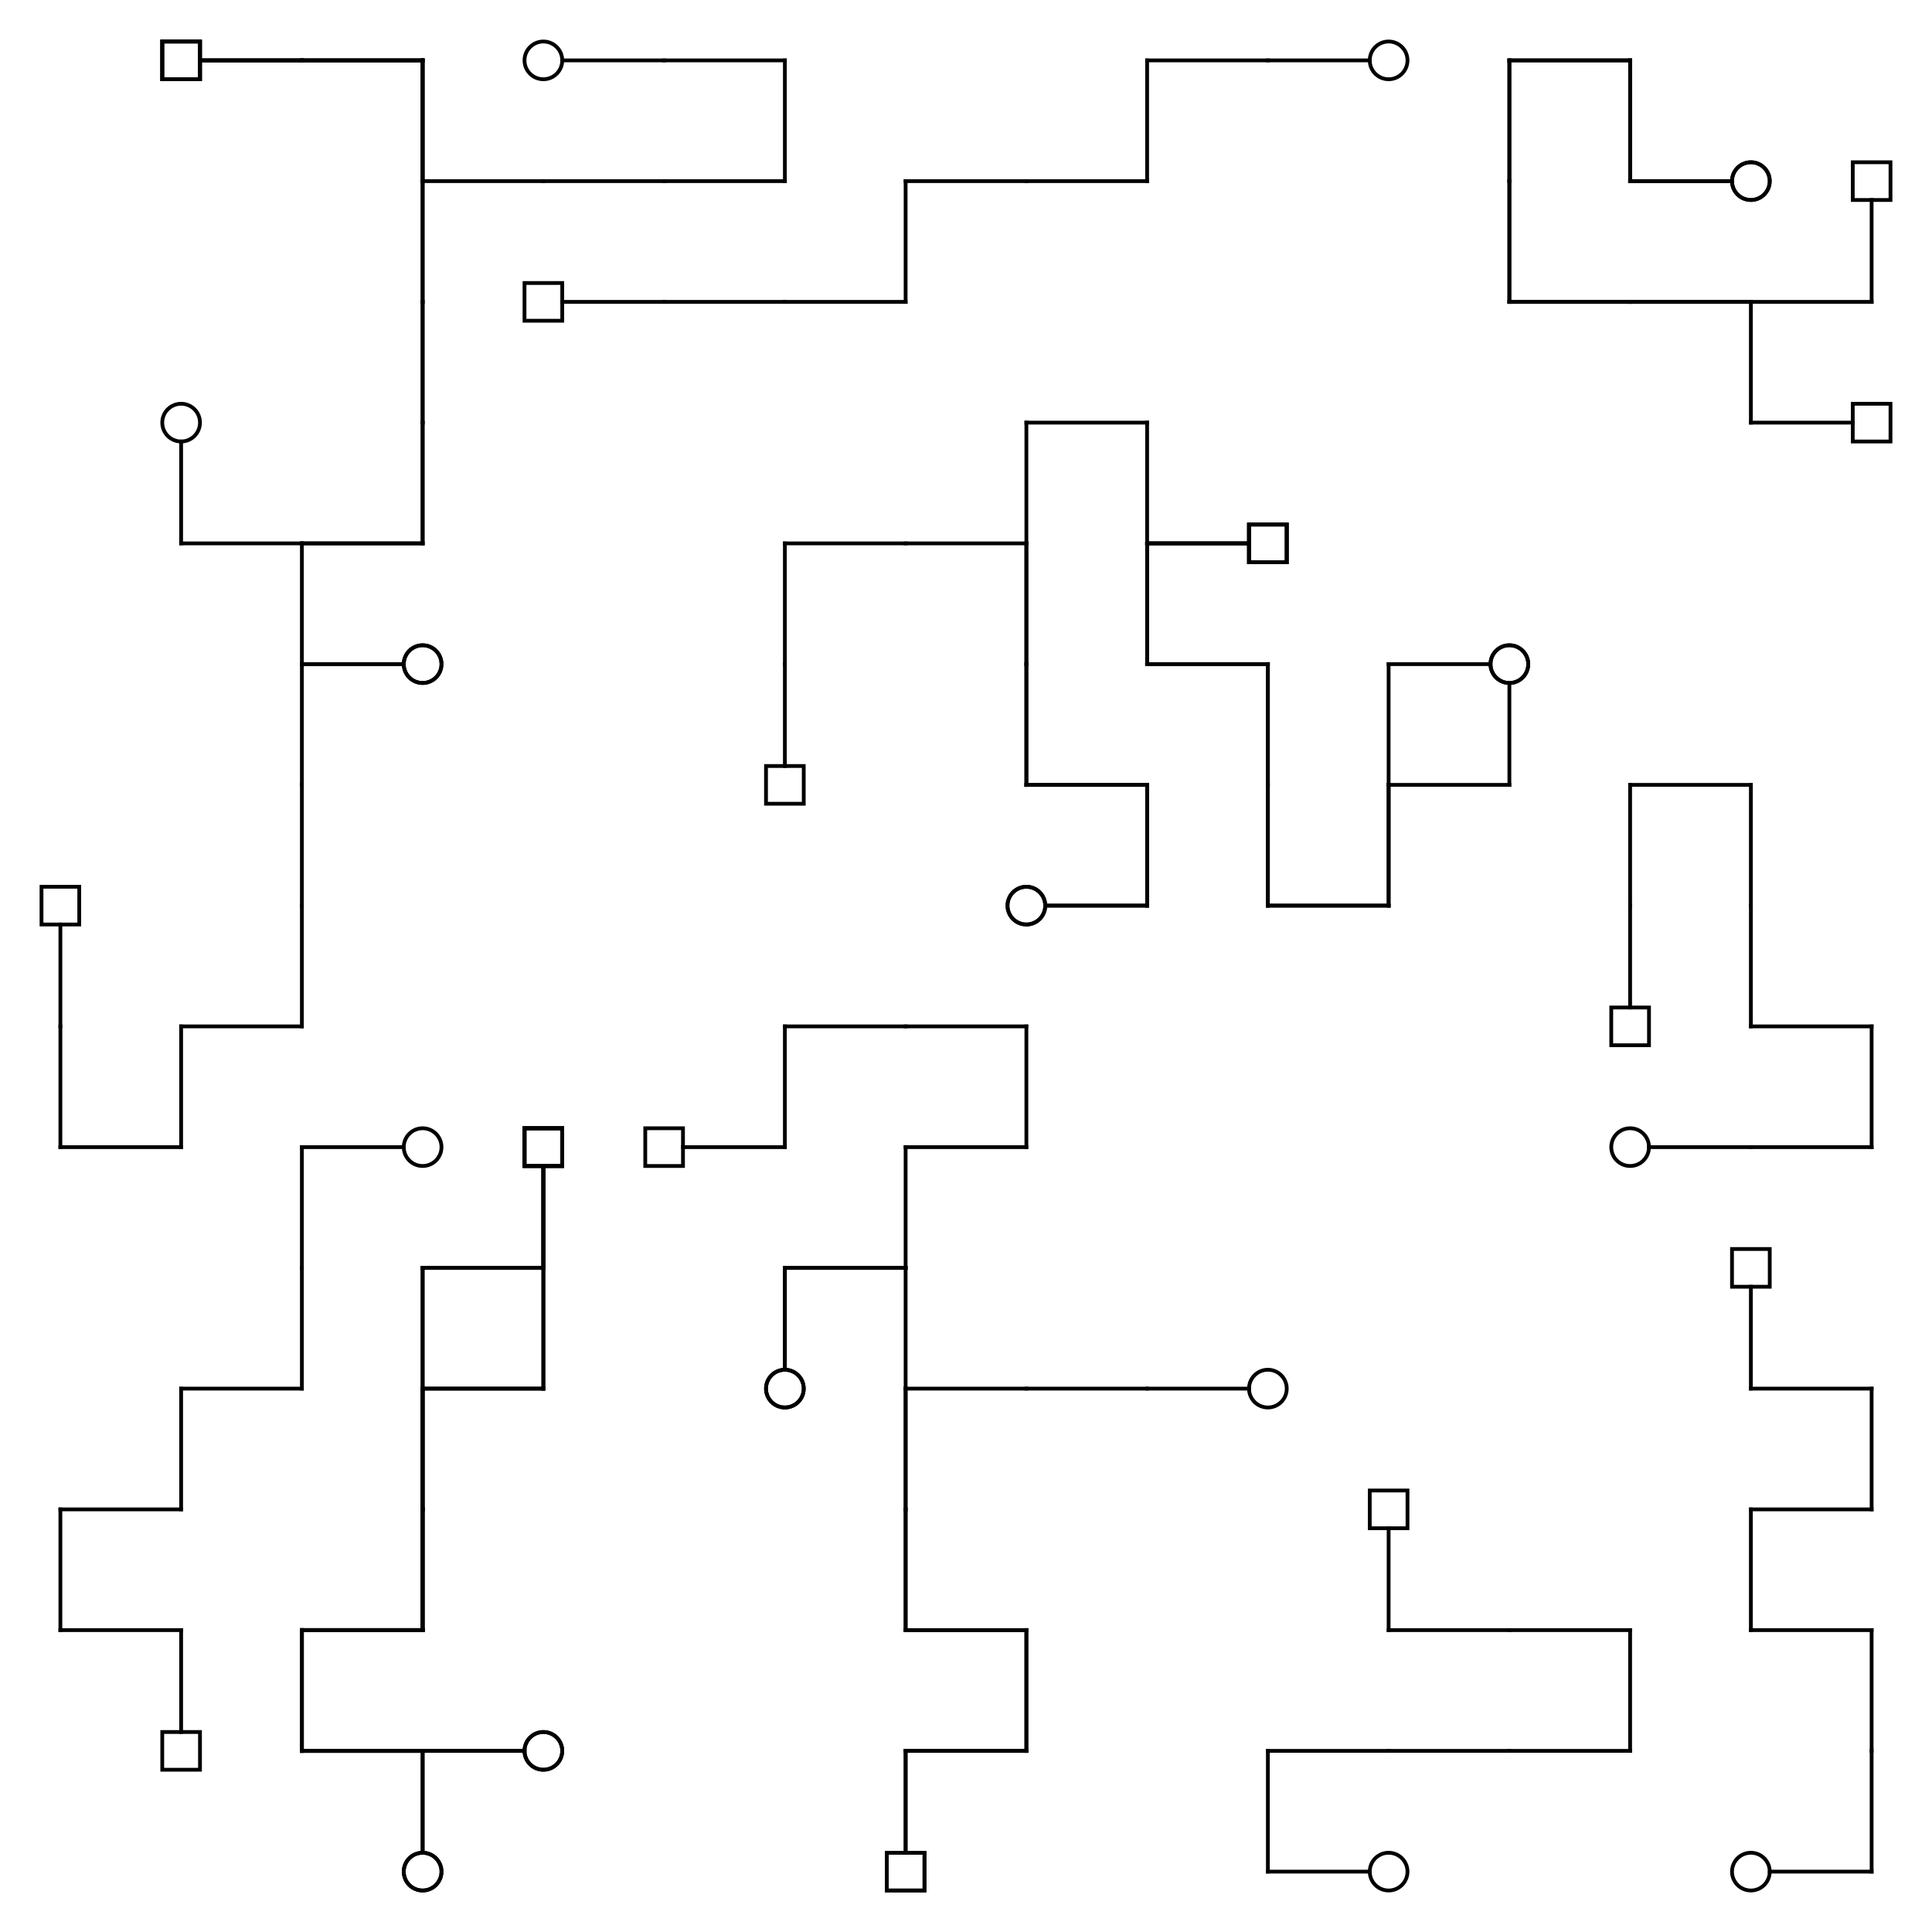
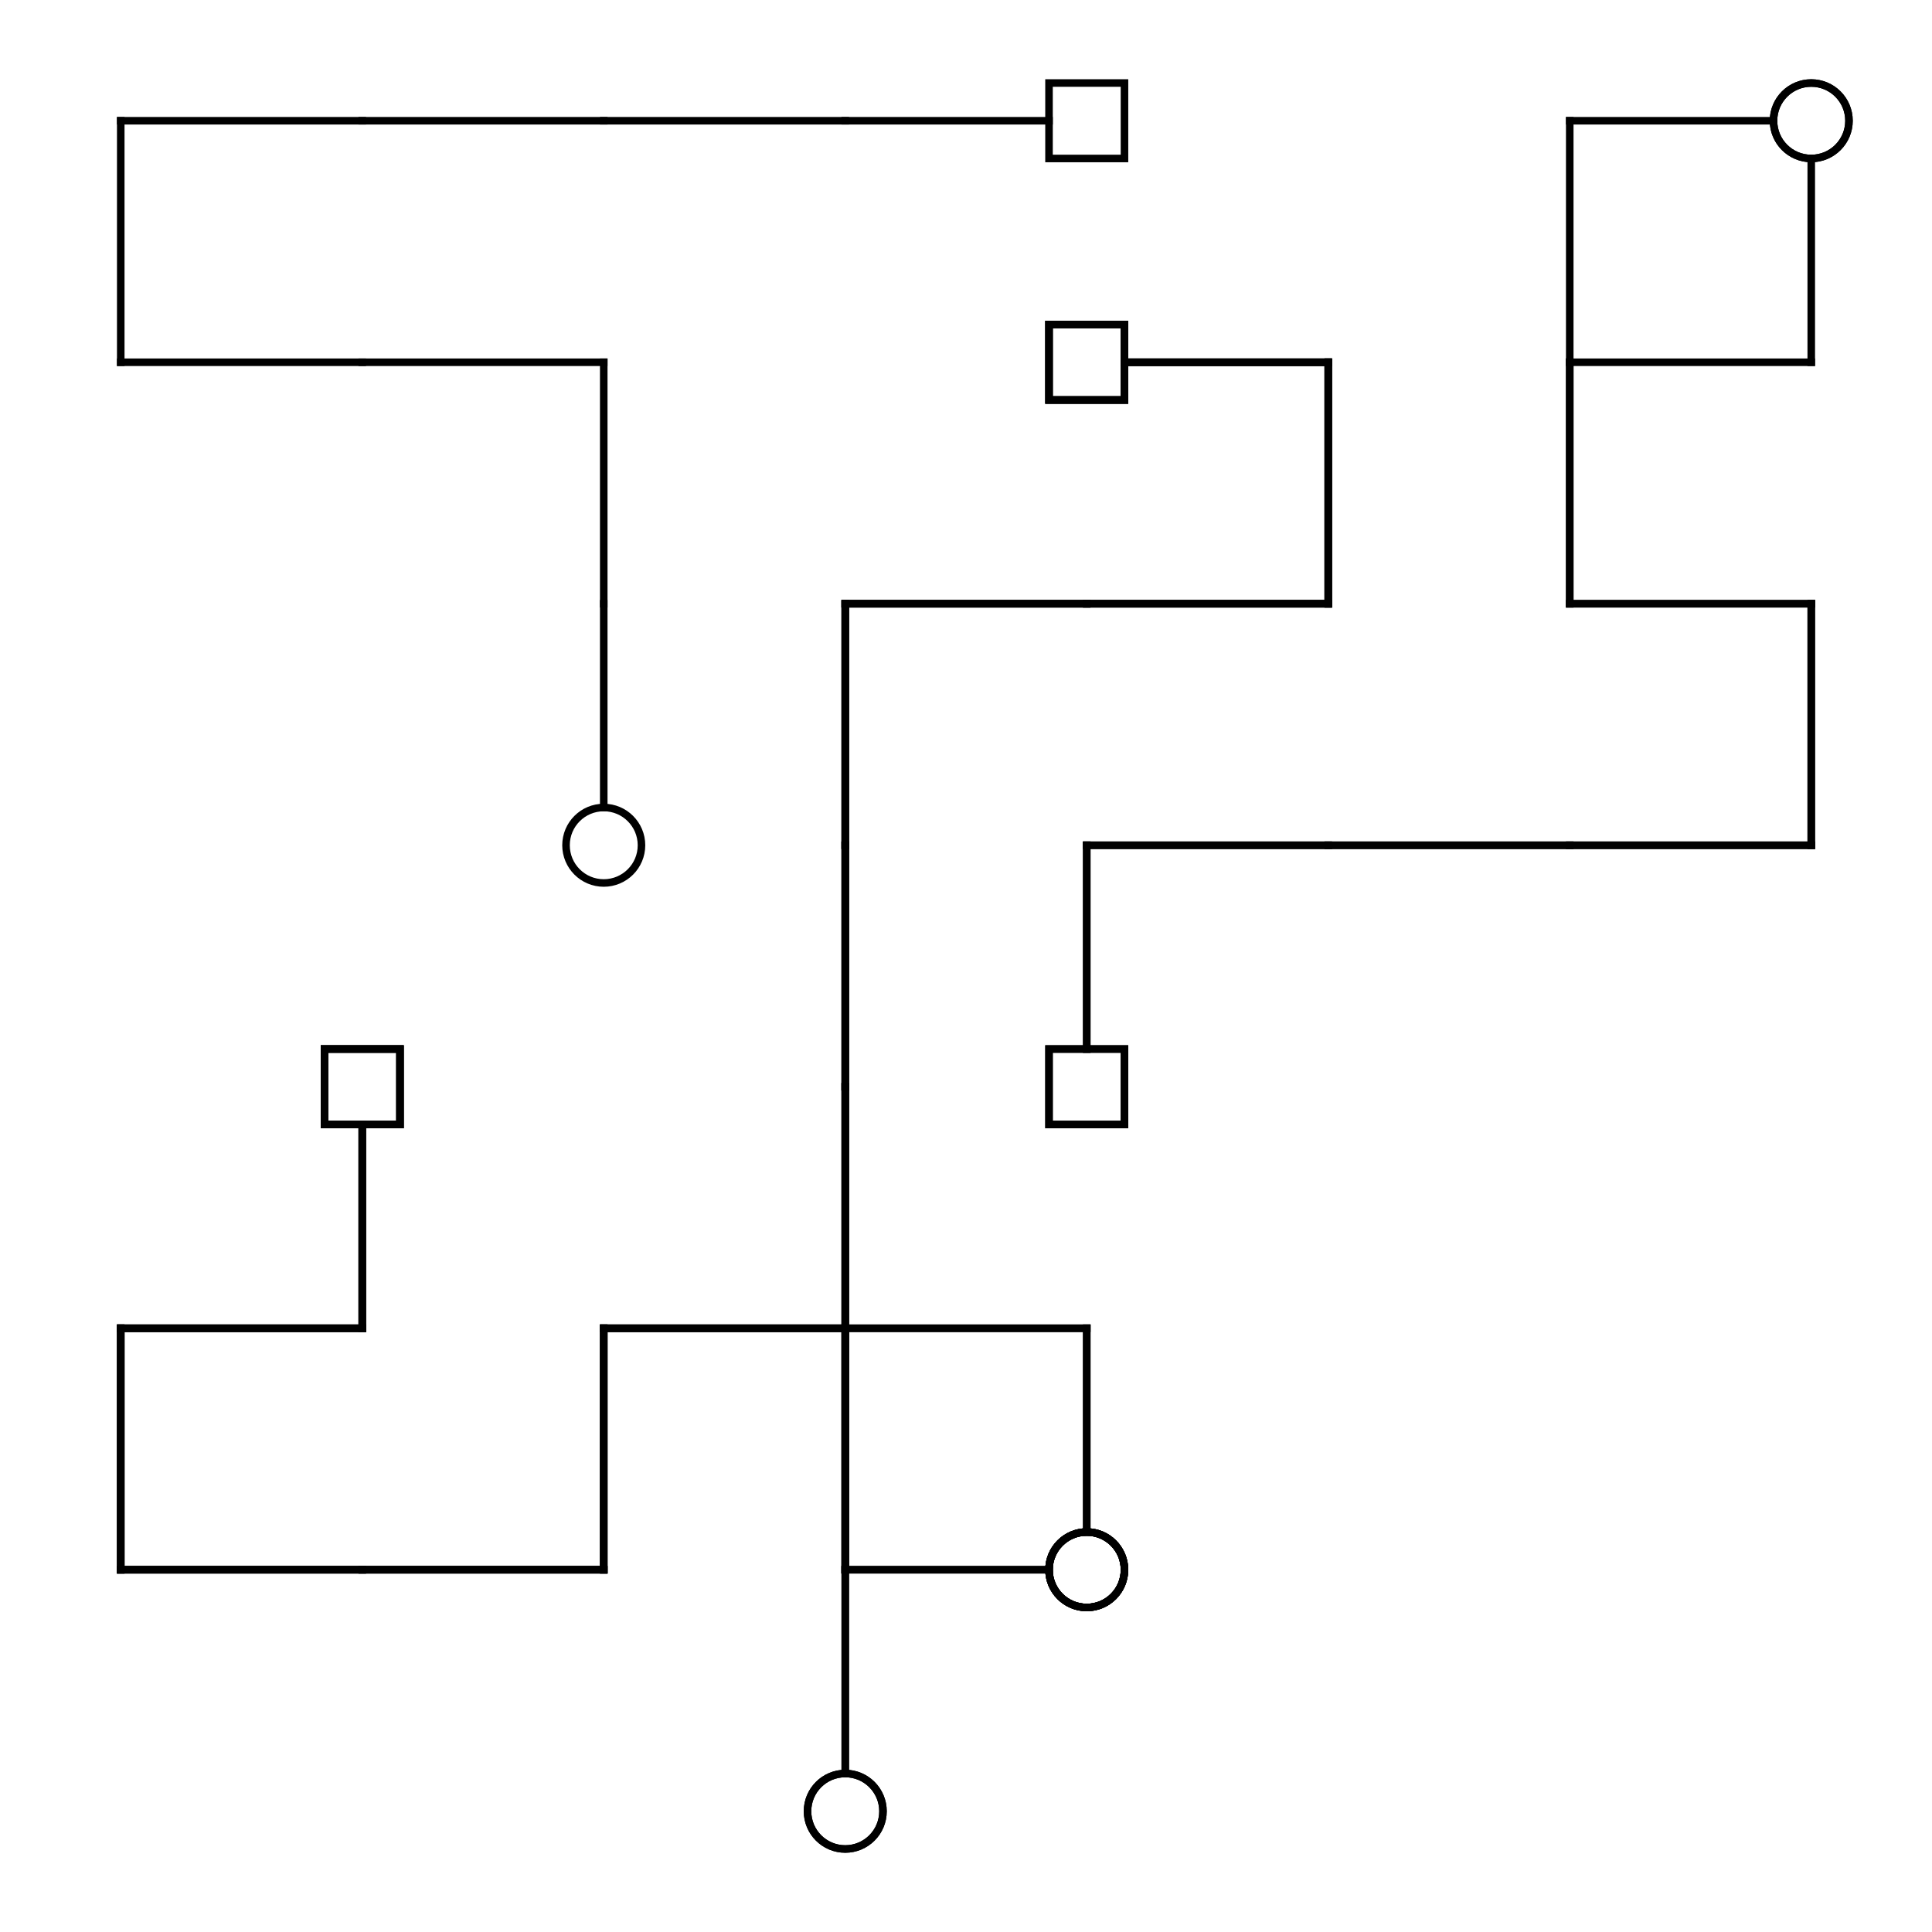
- <svg xmlns="http://www.w3.org/2000/svg" viewBox="0 0 1024 1024">
-   <circle cx="288" cy="32" stroke-width="2" fill="transparent" stroke="black" r="10" />
-   <line x1="298" y1="32" x2="352" y2="32" stroke="black" stroke-width="2" stroke-linecap="square" />
-   <line x1="352" y1="32" x2="416" y2="32" stroke="black" stroke-width="2" stroke-linecap="square" />
+ <svg xmlns="http://www.w3.org/2000/svg" viewBox="0 0 512 512">
+   <circle cx="480" cy="32" stroke-width="2" fill="transparent" stroke="black" r="10" />
+   <line x1="480" y1="42" x2="480" y2="96" stroke="black" stroke-width="2" stroke-linecap="square" />
+   <line x1="480" y1="96" x2="416" y2="96" stroke="black" stroke-width="2" stroke-linecap="square" />
+   <line x1="416" y1="96" x2="416" y2="160" stroke="black" stroke-width="2" stroke-linecap="square" />
+   <line x1="416" y1="160" x2="480" y2="160" stroke="black" stroke-width="2" stroke-linecap="square" />
+   <line x1="480" y1="160" x2="480" y2="224" stroke="black" stroke-width="2" stroke-linecap="square" />
+   <line x1="480" y1="224" x2="416" y2="224" stroke="black" stroke-width="2" stroke-linecap="square" />
+   <line x1="416" y1="224" x2="352" y2="224" stroke="black" stroke-width="2" stroke-linecap="square" />
+   <line x1="352" y1="224" x2="288" y2="224" stroke="black" stroke-width="2" stroke-linecap="square" />
+   <rect x="278" y="278" width="20" height="20" stroke-width="2" fill="transparent" stroke="black" />
+   <line x1="288" y1="224" x2="288" y2="278" stroke="black" stroke-width="2" stroke-linecap="square" />
+   <circle cx="480" cy="32" stroke-width="2" fill="transparent" stroke="black" r="10" />
+   <line x1="470" y1="32" x2="416" y2="32" stroke="black" stroke-width="2" stroke-linecap="square" />
  <line x1="416" y1="32" x2="416" y2="96" stroke="black" stroke-width="2" stroke-linecap="square" />
-   <line x1="416" y1="96" x2="352" y2="96" stroke="black" stroke-width="2" stroke-linecap="square" />
-   <line x1="352" y1="96" x2="288" y2="96" stroke="black" stroke-width="2" stroke-linecap="square" />
-   <line x1="288" y1="96" x2="224" y2="96" stroke="black" stroke-width="2" stroke-linecap="square" />
-   <line x1="224" y1="96" x2="224" y2="32" stroke="black" stroke-width="2" stroke-linecap="square" />
-   <line x1="224" y1="32" x2="160" y2="32" stroke="black" stroke-width="2" stroke-linecap="square" />
-   <rect x="86" y="22" width="20" height="20" stroke-width="2" fill="transparent" stroke="black" />
-   <line x1="160" y1="32" x2="106" y2="32" stroke="black" stroke-width="2" stroke-linecap="square" />
-   <circle cx="736" cy="32" stroke-width="2" fill="transparent" stroke="black" r="10" />
-   <line x1="726" y1="32" x2="672" y2="32" stroke="black" stroke-width="2" stroke-linecap="square" />
-   <line x1="672" y1="32" x2="608" y2="32" stroke="black" stroke-width="2" stroke-linecap="square" />
-   <line x1="608" y1="32" x2="608" y2="96" stroke="black" stroke-width="2" stroke-linecap="square" />
-   <line x1="608" y1="96" x2="544" y2="96" stroke="black" stroke-width="2" stroke-linecap="square" />
-   <line x1="544" y1="96" x2="480" y2="96" stroke="black" stroke-width="2" stroke-linecap="square" />
-   <line x1="480" y1="96" x2="480" y2="160" stroke="black" stroke-width="2" stroke-linecap="square" />
-   <line x1="480" y1="160" x2="416" y2="160" stroke="black" stroke-width="2" stroke-linecap="square" />
-   <line x1="416" y1="160" x2="352" y2="160" stroke="black" stroke-width="2" stroke-linecap="square" />
-   <rect x="278" y="150" width="20" height="20" stroke-width="2" fill="transparent" stroke="black" />
-   <line x1="352" y1="160" x2="298" y2="160" stroke="black" stroke-width="2" stroke-linecap="square" />
-   <circle cx="928" cy="96" stroke-width="2" fill="transparent" stroke="black" r="10" />
-   <line x1="918" y1="96" x2="864" y2="96" stroke="black" stroke-width="2" stroke-linecap="square" />
-   <line x1="864" y1="96" x2="864" y2="32" stroke="black" stroke-width="2" stroke-linecap="square" />
-   <line x1="864" y1="32" x2="800" y2="32" stroke="black" stroke-width="2" stroke-linecap="square" />
-   <line x1="800" y1="32" x2="800" y2="96" stroke="black" stroke-width="2" stroke-linecap="square" />
-   <line x1="800" y1="96" x2="800" y2="160" stroke="black" stroke-width="2" stroke-linecap="square" />
-   <line x1="800" y1="160" x2="864" y2="160" stroke="black" stroke-width="2" stroke-linecap="square" />
-   <line x1="864" y1="160" x2="928" y2="160" stroke="black" stroke-width="2" stroke-linecap="square" />
-   <line x1="928" y1="160" x2="928" y2="224" stroke="black" stroke-width="2" stroke-linecap="square" />
-   <rect x="982" y="214" width="20" height="20" stroke-width="2" fill="transparent" stroke="black" />
-   <line x1="928" y1="224" x2="982" y2="224" stroke="black" stroke-width="2" stroke-linecap="square" />
-   <circle cx="928" cy="96" stroke-width="2" fill="transparent" stroke="black" r="10" />
-   <line x1="918" y1="96" x2="864" y2="96" stroke="black" stroke-width="2" stroke-linecap="square" />
-   <line x1="864" y1="96" x2="864" y2="32" stroke="black" stroke-width="2" stroke-linecap="square" />
-   <line x1="864" y1="32" x2="800" y2="32" stroke="black" stroke-width="2" stroke-linecap="square" />
-   <line x1="800" y1="32" x2="800" y2="96" stroke="black" stroke-width="2" stroke-linecap="square" />
-   <line x1="800" y1="96" x2="800" y2="160" stroke="black" stroke-width="2" stroke-linecap="square" />
-   <line x1="800" y1="160" x2="864" y2="160" stroke="black" stroke-width="2" stroke-linecap="square" />
-   <line x1="864" y1="160" x2="928" y2="160" stroke="black" stroke-width="2" stroke-linecap="square" />
-   <line x1="928" y1="160" x2="992" y2="160" stroke="black" stroke-width="2" stroke-linecap="square" />
-   <rect x="982" y="86" width="20" height="20" stroke-width="2" fill="transparent" stroke="black" />
-   <line x1="992" y1="160" x2="992" y2="106" stroke="black" stroke-width="2" stroke-linecap="square" />
-   <circle cx="96" cy="224" stroke-width="2" fill="transparent" stroke="black" r="10" />
-   <line x1="96" y1="234" x2="96" y2="288" stroke="black" stroke-width="2" stroke-linecap="square" />
-   <line x1="96" y1="288" x2="160" y2="288" stroke="black" stroke-width="2" stroke-linecap="square" />
-   <line x1="160" y1="288" x2="224" y2="288" stroke="black" stroke-width="2" stroke-linecap="square" />
+   <line x1="416" y1="96" x2="416" y2="160" stroke="black" stroke-width="2" stroke-linecap="square" />
+   <line x1="416" y1="160" x2="480" y2="160" stroke="black" stroke-width="2" stroke-linecap="square" />
+   <line x1="480" y1="160" x2="480" y2="224" stroke="black" stroke-width="2" stroke-linecap="square" />
+   <line x1="480" y1="224" x2="416" y2="224" stroke="black" stroke-width="2" stroke-linecap="square" />
+   <line x1="416" y1="224" x2="352" y2="224" stroke="black" stroke-width="2" stroke-linecap="square" />
+   <line x1="352" y1="224" x2="288" y2="224" stroke="black" stroke-width="2" stroke-linecap="square" />
+   <rect x="278" y="278" width="20" height="20" stroke-width="2" fill="transparent" stroke="black" />
+   <line x1="288" y1="224" x2="288" y2="278" stroke="black" stroke-width="2" stroke-linecap="square" />
+   <circle cx="160" cy="224" stroke-width="2" fill="transparent" stroke="black" r="10" />
+   <line x1="160" y1="214" x2="160" y2="160" stroke="black" stroke-width="2" stroke-linecap="square" />
+   <line x1="160" y1="160" x2="160" y2="96" stroke="black" stroke-width="2" stroke-linecap="square" />
+   <line x1="160" y1="96" x2="96" y2="96" stroke="black" stroke-width="2" stroke-linecap="square" />
+   <line x1="96" y1="96" x2="32" y2="96" stroke="black" stroke-width="2" stroke-linecap="square" />
+   <line x1="32" y1="96" x2="32" y2="32" stroke="black" stroke-width="2" stroke-linecap="square" />
+   <line x1="32" y1="32" x2="96" y2="32" stroke="black" stroke-width="2" stroke-linecap="square" />
+   <line x1="96" y1="32" x2="160" y2="32" stroke="black" stroke-width="2" stroke-linecap="square" />
+   <line x1="160" y1="32" x2="224" y2="32" stroke="black" stroke-width="2" stroke-linecap="square" />
+   <rect x="278" y="22" width="20" height="20" stroke-width="2" fill="transparent" stroke="black" />
+   <line x1="224" y1="32" x2="278" y2="32" stroke="black" stroke-width="2" stroke-linecap="square" />
+   <circle cx="288" cy="416" stroke-width="2" fill="transparent" stroke="black" r="10" />
+   <line x1="288" y1="406" x2="288" y2="352" stroke="black" stroke-width="2" stroke-linecap="square" />
+   <line x1="288" y1="352" x2="224" y2="352" stroke="black" stroke-width="2" stroke-linecap="square" />
+   <line x1="224" y1="352" x2="224" y2="288" stroke="black" stroke-width="2" stroke-linecap="square" />
  <line x1="224" y1="288" x2="224" y2="224" stroke="black" stroke-width="2" stroke-linecap="square" />
  <line x1="224" y1="224" x2="224" y2="160" stroke="black" stroke-width="2" stroke-linecap="square" />
-   <line x1="224" y1="160" x2="224" y2="96" stroke="black" stroke-width="2" stroke-linecap="square" />
-   <line x1="224" y1="96" x2="224" y2="32" stroke="black" stroke-width="2" stroke-linecap="square" />
-   <line x1="224" y1="32" x2="160" y2="32" stroke="black" stroke-width="2" stroke-linecap="square" />
-   <rect x="86" y="22" width="20" height="20" stroke-width="2" fill="transparent" stroke="black" />
-   <line x1="160" y1="32" x2="106" y2="32" stroke="black" stroke-width="2" stroke-linecap="square" />
-   <circle cx="224" cy="352" stroke-width="2" fill="transparent" stroke="black" r="10" />
-   <line x1="214" y1="352" x2="160" y2="352" stroke="black" stroke-width="2" stroke-linecap="square" />
-   <line x1="160" y1="352" x2="160" y2="288" stroke="black" stroke-width="2" stroke-linecap="square" />
-   <line x1="160" y1="288" x2="224" y2="288" stroke="black" stroke-width="2" stroke-linecap="square" />
+   <line x1="224" y1="160" x2="288" y2="160" stroke="black" stroke-width="2" stroke-linecap="square" />
+   <line x1="288" y1="160" x2="352" y2="160" stroke="black" stroke-width="2" stroke-linecap="square" />
+   <line x1="352" y1="160" x2="352" y2="96" stroke="black" stroke-width="2" stroke-linecap="square" />
+   <rect x="278" y="86" width="20" height="20" stroke-width="2" fill="transparent" stroke="black" />
+   <line x1="352" y1="96" x2="298" y2="96" stroke="black" stroke-width="2" stroke-linecap="square" />
+   <circle cx="288" cy="416" stroke-width="2" fill="transparent" stroke="black" r="10" />
+   <line x1="288" y1="406" x2="288" y2="352" stroke="black" stroke-width="2" stroke-linecap="square" />
+   <line x1="288" y1="352" x2="224" y2="352" stroke="black" stroke-width="2" stroke-linecap="square" />
+   <line x1="224" y1="352" x2="160" y2="352" stroke="black" stroke-width="2" stroke-linecap="square" />
+   <line x1="160" y1="352" x2="160" y2="416" stroke="black" stroke-width="2" stroke-linecap="square" />
+   <line x1="160" y1="416" x2="96" y2="416" stroke="black" stroke-width="2" stroke-linecap="square" />
+   <line x1="96" y1="416" x2="32" y2="416" stroke="black" stroke-width="2" stroke-linecap="square" />
+   <line x1="32" y1="416" x2="32" y2="352" stroke="black" stroke-width="2" stroke-linecap="square" />
+   <line x1="32" y1="352" x2="96" y2="352" stroke="black" stroke-width="2" stroke-linecap="square" />
+   <rect x="86" y="278" width="20" height="20" stroke-width="2" fill="transparent" stroke="black" />
+   <line x1="96" y1="352" x2="96" y2="298" stroke="black" stroke-width="2" stroke-linecap="square" />
+   <circle cx="288" cy="416" stroke-width="2" fill="transparent" stroke="black" r="10" />
+   <line x1="278" y1="416" x2="224" y2="416" stroke="black" stroke-width="2" stroke-linecap="square" />
+   <line x1="224" y1="416" x2="224" y2="352" stroke="black" stroke-width="2" stroke-linecap="square" />
+   <line x1="224" y1="352" x2="224" y2="288" stroke="black" stroke-width="2" stroke-linecap="square" />
  <line x1="224" y1="288" x2="224" y2="224" stroke="black" stroke-width="2" stroke-linecap="square" />
  <line x1="224" y1="224" x2="224" y2="160" stroke="black" stroke-width="2" stroke-linecap="square" />
-   <line x1="224" y1="160" x2="224" y2="96" stroke="black" stroke-width="2" stroke-linecap="square" />
-   <line x1="224" y1="96" x2="224" y2="32" stroke="black" stroke-width="2" stroke-linecap="square" />
-   <line x1="224" y1="32" x2="160" y2="32" stroke="black" stroke-width="2" stroke-linecap="square" />
-   <rect x="86" y="22" width="20" height="20" stroke-width="2" fill="transparent" stroke="black" />
-   <line x1="160" y1="32" x2="106" y2="32" stroke="black" stroke-width="2" stroke-linecap="square" />
-   <circle cx="224" cy="352" stroke-width="2" fill="transparent" stroke="black" r="10" />
-   <line x1="214" y1="352" x2="160" y2="352" stroke="black" stroke-width="2" stroke-linecap="square" />
+   <line x1="224" y1="160" x2="288" y2="160" stroke="black" stroke-width="2" stroke-linecap="square" />
+   <line x1="288" y1="160" x2="352" y2="160" stroke="black" stroke-width="2" stroke-linecap="square" />
+   <line x1="352" y1="160" x2="352" y2="96" stroke="black" stroke-width="2" stroke-linecap="square" />
+   <rect x="278" y="86" width="20" height="20" stroke-width="2" fill="transparent" stroke="black" />
+   <line x1="352" y1="96" x2="298" y2="96" stroke="black" stroke-width="2" stroke-linecap="square" />
+   <circle cx="288" cy="416" stroke-width="2" fill="transparent" stroke="black" r="10" />
+   <line x1="278" y1="416" x2="224" y2="416" stroke="black" stroke-width="2" stroke-linecap="square" />
+   <line x1="224" y1="416" x2="224" y2="352" stroke="black" stroke-width="2" stroke-linecap="square" />
+   <line x1="224" y1="352" x2="160" y2="352" stroke="black" stroke-width="2" stroke-linecap="square" />
  <line x1="160" y1="352" x2="160" y2="416" stroke="black" stroke-width="2" stroke-linecap="square" />
-   <line x1="160" y1="416" x2="160" y2="480" stroke="black" stroke-width="2" stroke-linecap="square" />
-   <line x1="160" y1="480" x2="160" y2="544" stroke="black" stroke-width="2" stroke-linecap="square" />
-   <line x1="160" y1="544" x2="96" y2="544" stroke="black" stroke-width="2" stroke-linecap="square" />
-   <line x1="96" y1="544" x2="96" y2="608" stroke="black" stroke-width="2" stroke-linecap="square" />
-   <line x1="96" y1="608" x2="32" y2="608" stroke="black" stroke-width="2" stroke-linecap="square" />
-   <line x1="32" y1="608" x2="32" y2="544" stroke="black" stroke-width="2" stroke-linecap="square" />
-   <rect x="22" y="470" width="20" height="20" stroke-width="2" fill="transparent" stroke="black" />
-   <line x1="32" y1="544" x2="32" y2="490" stroke="black" stroke-width="2" stroke-linecap="square" />
-   <circle cx="800" cy="352" stroke-width="2" fill="transparent" stroke="black" r="10" />
-   <line x1="800" y1="362" x2="800" y2="416" stroke="black" stroke-width="2" stroke-linecap="square" />
-   <line x1="800" y1="416" x2="736" y2="416" stroke="black" stroke-width="2" stroke-linecap="square" />
-   <line x1="736" y1="416" x2="736" y2="480" stroke="black" stroke-width="2" stroke-linecap="square" />
-   <line x1="736" y1="480" x2="672" y2="480" stroke="black" stroke-width="2" stroke-linecap="square" />
-   <line x1="672" y1="480" x2="672" y2="416" stroke="black" stroke-width="2" stroke-linecap="square" />
-   <line x1="672" y1="416" x2="672" y2="352" stroke="black" stroke-width="2" stroke-linecap="square" />
-   <line x1="672" y1="352" x2="608" y2="352" stroke="black" stroke-width="2" stroke-linecap="square" />
-   <line x1="608" y1="352" x2="608" y2="288" stroke="black" stroke-width="2" stroke-linecap="square" />
-   <rect x="662" y="278" width="20" height="20" stroke-width="2" fill="transparent" stroke="black" />
-   <line x1="608" y1="288" x2="662" y2="288" stroke="black" stroke-width="2" stroke-linecap="square" />
-   <circle cx="800" cy="352" stroke-width="2" fill="transparent" stroke="black" r="10" />
-   <line x1="790" y1="352" x2="736" y2="352" stroke="black" stroke-width="2" stroke-linecap="square" />
-   <line x1="736" y1="352" x2="736" y2="416" stroke="black" stroke-width="2" stroke-linecap="square" />
-   <line x1="736" y1="416" x2="736" y2="480" stroke="black" stroke-width="2" stroke-linecap="square" />
-   <line x1="736" y1="480" x2="672" y2="480" stroke="black" stroke-width="2" stroke-linecap="square" />
-   <line x1="672" y1="480" x2="672" y2="416" stroke="black" stroke-width="2" stroke-linecap="square" />
-   <line x1="672" y1="416" x2="672" y2="352" stroke="black" stroke-width="2" stroke-linecap="square" />
-   <line x1="672" y1="352" x2="608" y2="352" stroke="black" stroke-width="2" stroke-linecap="square" />
-   <line x1="608" y1="352" x2="608" y2="288" stroke="black" stroke-width="2" stroke-linecap="square" />
-   <rect x="662" y="278" width="20" height="20" stroke-width="2" fill="transparent" stroke="black" />
-   <line x1="608" y1="288" x2="662" y2="288" stroke="black" stroke-width="2" stroke-linecap="square" />
-   <circle cx="544" cy="480" stroke-width="2" fill="transparent" stroke="black" r="10" />
-   <line x1="554" y1="480" x2="608" y2="480" stroke="black" stroke-width="2" stroke-linecap="square" />
-   <line x1="608" y1="480" x2="608" y2="416" stroke="black" stroke-width="2" stroke-linecap="square" />
-   <line x1="608" y1="416" x2="544" y2="416" stroke="black" stroke-width="2" stroke-linecap="square" />
-   <line x1="544" y1="416" x2="544" y2="352" stroke="black" stroke-width="2" stroke-linecap="square" />
-   <line x1="544" y1="352" x2="544" y2="288" stroke="black" stroke-width="2" stroke-linecap="square" />
-   <line x1="544" y1="288" x2="544" y2="224" stroke="black" stroke-width="2" stroke-linecap="square" />
-   <line x1="544" y1="224" x2="608" y2="224" stroke="black" stroke-width="2" stroke-linecap="square" />
-   <line x1="608" y1="224" x2="608" y2="288" stroke="black" stroke-width="2" stroke-linecap="square" />
-   <rect x="662" y="278" width="20" height="20" stroke-width="2" fill="transparent" stroke="black" />
-   <line x1="608" y1="288" x2="662" y2="288" stroke="black" stroke-width="2" stroke-linecap="square" />
-   <circle cx="544" cy="480" stroke-width="2" fill="transparent" stroke="black" r="10" />
-   <line x1="554" y1="480" x2="608" y2="480" stroke="black" stroke-width="2" stroke-linecap="square" />
-   <line x1="608" y1="480" x2="608" y2="416" stroke="black" stroke-width="2" stroke-linecap="square" />
-   <line x1="608" y1="416" x2="544" y2="416" stroke="black" stroke-width="2" stroke-linecap="square" />
-   <line x1="544" y1="416" x2="544" y2="352" stroke="black" stroke-width="2" stroke-linecap="square" />
-   <line x1="544" y1="352" x2="544" y2="288" stroke="black" stroke-width="2" stroke-linecap="square" />
-   <line x1="544" y1="288" x2="480" y2="288" stroke="black" stroke-width="2" stroke-linecap="square" />
-   <line x1="480" y1="288" x2="416" y2="288" stroke="black" stroke-width="2" stroke-linecap="square" />
-   <line x1="416" y1="288" x2="416" y2="352" stroke="black" stroke-width="2" stroke-linecap="square" />
-   <rect x="406" y="406" width="20" height="20" stroke-width="2" fill="transparent" stroke="black" />
-   <line x1="416" y1="352" x2="416" y2="406" stroke="black" stroke-width="2" stroke-linecap="square" />
-   <circle cx="224" cy="608" stroke-width="2" fill="transparent" stroke="black" r="10" />
-   <line x1="214" y1="608" x2="160" y2="608" stroke="black" stroke-width="2" stroke-linecap="square" />
-   <line x1="160" y1="608" x2="160" y2="672" stroke="black" stroke-width="2" stroke-linecap="square" />
-   <line x1="160" y1="672" x2="160" y2="736" stroke="black" stroke-width="2" stroke-linecap="square" />
-   <line x1="160" y1="736" x2="96" y2="736" stroke="black" stroke-width="2" stroke-linecap="square" />
-   <line x1="96" y1="736" x2="96" y2="800" stroke="black" stroke-width="2" stroke-linecap="square" />
-   <line x1="96" y1="800" x2="32" y2="800" stroke="black" stroke-width="2" stroke-linecap="square" />
-   <line x1="32" y1="800" x2="32" y2="864" stroke="black" stroke-width="2" stroke-linecap="square" />
-   <line x1="32" y1="864" x2="96" y2="864" stroke="black" stroke-width="2" stroke-linecap="square" />
-   <rect x="86" y="918" width="20" height="20" stroke-width="2" fill="transparent" stroke="black" />
-   <line x1="96" y1="864" x2="96" y2="918" stroke="black" stroke-width="2" stroke-linecap="square" />
-   <circle cx="864" cy="608" stroke-width="2" fill="transparent" stroke="black" r="10" />
-   <line x1="874" y1="608" x2="928" y2="608" stroke="black" stroke-width="2" stroke-linecap="square" />
-   <line x1="928" y1="608" x2="992" y2="608" stroke="black" stroke-width="2" stroke-linecap="square" />
-   <line x1="992" y1="608" x2="992" y2="544" stroke="black" stroke-width="2" stroke-linecap="square" />
-   <line x1="992" y1="544" x2="928" y2="544" stroke="black" stroke-width="2" stroke-linecap="square" />
-   <line x1="928" y1="544" x2="928" y2="480" stroke="black" stroke-width="2" stroke-linecap="square" />
-   <line x1="928" y1="480" x2="928" y2="416" stroke="black" stroke-width="2" stroke-linecap="square" />
-   <line x1="928" y1="416" x2="864" y2="416" stroke="black" stroke-width="2" stroke-linecap="square" />
-   <line x1="864" y1="416" x2="864" y2="480" stroke="black" stroke-width="2" stroke-linecap="square" />
-   <rect x="854" y="534" width="20" height="20" stroke-width="2" fill="transparent" stroke="black" />
-   <line x1="864" y1="480" x2="864" y2="534" stroke="black" stroke-width="2" stroke-linecap="square" />
-   <circle cx="416" cy="736" stroke-width="2" fill="transparent" stroke="black" r="10" />
-   <line x1="416" y1="726" x2="416" y2="672" stroke="black" stroke-width="2" stroke-linecap="square" />
-   <line x1="416" y1="672" x2="480" y2="672" stroke="black" stroke-width="2" stroke-linecap="square" />
-   <line x1="480" y1="672" x2="480" y2="608" stroke="black" stroke-width="2" stroke-linecap="square" />
-   <line x1="480" y1="608" x2="544" y2="608" stroke="black" stroke-width="2" stroke-linecap="square" />
-   <line x1="544" y1="608" x2="544" y2="544" stroke="black" stroke-width="2" stroke-linecap="square" />
-   <line x1="544" y1="544" x2="480" y2="544" stroke="black" stroke-width="2" stroke-linecap="square" />
-   <line x1="480" y1="544" x2="416" y2="544" stroke="black" stroke-width="2" stroke-linecap="square" />
-   <line x1="416" y1="544" x2="416" y2="608" stroke="black" stroke-width="2" stroke-linecap="square" />
-   <rect x="342" y="598" width="20" height="20" stroke-width="2" fill="transparent" stroke="black" />
-   <line x1="416" y1="608" x2="362" y2="608" stroke="black" stroke-width="2" stroke-linecap="square" />
-   <circle cx="416" cy="736" stroke-width="2" fill="transparent" stroke="black" r="10" />
-   <line x1="416" y1="726" x2="416" y2="672" stroke="black" stroke-width="2" stroke-linecap="square" />
-   <line x1="416" y1="672" x2="480" y2="672" stroke="black" stroke-width="2" stroke-linecap="square" />
-   <line x1="480" y1="672" x2="480" y2="736" stroke="black" stroke-width="2" stroke-linecap="square" />
-   <line x1="480" y1="736" x2="480" y2="800" stroke="black" stroke-width="2" stroke-linecap="square" />
-   <line x1="480" y1="800" x2="480" y2="864" stroke="black" stroke-width="2" stroke-linecap="square" />
-   <line x1="480" y1="864" x2="544" y2="864" stroke="black" stroke-width="2" stroke-linecap="square" />
-   <line x1="544" y1="864" x2="544" y2="928" stroke="black" stroke-width="2" stroke-linecap="square" />
-   <line x1="544" y1="928" x2="480" y2="928" stroke="black" stroke-width="2" stroke-linecap="square" />
-   <rect x="470" y="982" width="20" height="20" stroke-width="2" fill="transparent" stroke="black" />
-   <line x1="480" y1="928" x2="480" y2="982" stroke="black" stroke-width="2" stroke-linecap="square" />
-   <circle cx="672" cy="736" stroke-width="2" fill="transparent" stroke="black" r="10" />
-   <line x1="662" y1="736" x2="608" y2="736" stroke="black" stroke-width="2" stroke-linecap="square" />
-   <line x1="608" y1="736" x2="544" y2="736" stroke="black" stroke-width="2" stroke-linecap="square" />
-   <line x1="544" y1="736" x2="480" y2="736" stroke="black" stroke-width="2" stroke-linecap="square" />
-   <line x1="480" y1="736" x2="480" y2="800" stroke="black" stroke-width="2" stroke-linecap="square" />
-   <line x1="480" y1="800" x2="480" y2="864" stroke="black" stroke-width="2" stroke-linecap="square" />
-   <line x1="480" y1="864" x2="544" y2="864" stroke="black" stroke-width="2" stroke-linecap="square" />
-   <line x1="544" y1="864" x2="544" y2="928" stroke="black" stroke-width="2" stroke-linecap="square" />
-   <line x1="544" y1="928" x2="480" y2="928" stroke="black" stroke-width="2" stroke-linecap="square" />
-   <rect x="470" y="982" width="20" height="20" stroke-width="2" fill="transparent" stroke="black" />
-   <line x1="480" y1="928" x2="480" y2="982" stroke="black" stroke-width="2" stroke-linecap="square" />
-   <circle cx="288" cy="928" stroke-width="2" fill="transparent" stroke="black" r="10" />
-   <line x1="278" y1="928" x2="224" y2="928" stroke="black" stroke-width="2" stroke-linecap="square" />
-   <line x1="224" y1="928" x2="160" y2="928" stroke="black" stroke-width="2" stroke-linecap="square" />
-   <line x1="160" y1="928" x2="160" y2="864" stroke="black" stroke-width="2" stroke-linecap="square" />
-   <line x1="160" y1="864" x2="224" y2="864" stroke="black" stroke-width="2" stroke-linecap="square" />
-   <line x1="224" y1="864" x2="224" y2="800" stroke="black" stroke-width="2" stroke-linecap="square" />
-   <line x1="224" y1="800" x2="224" y2="736" stroke="black" stroke-width="2" stroke-linecap="square" />
-   <line x1="224" y1="736" x2="224" y2="672" stroke="black" stroke-width="2" stroke-linecap="square" />
-   <line x1="224" y1="672" x2="288" y2="672" stroke="black" stroke-width="2" stroke-linecap="square" />
-   <rect x="278" y="598" width="20" height="20" stroke-width="2" fill="transparent" stroke="black" />
-   <line x1="288" y1="672" x2="288" y2="618" stroke="black" stroke-width="2" stroke-linecap="square" />
-   <circle cx="288" cy="928" stroke-width="2" fill="transparent" stroke="black" r="10" />
-   <line x1="278" y1="928" x2="224" y2="928" stroke="black" stroke-width="2" stroke-linecap="square" />
-   <line x1="224" y1="928" x2="160" y2="928" stroke="black" stroke-width="2" stroke-linecap="square" />
-   <line x1="160" y1="928" x2="160" y2="864" stroke="black" stroke-width="2" stroke-linecap="square" />
-   <line x1="160" y1="864" x2="224" y2="864" stroke="black" stroke-width="2" stroke-linecap="square" />
-   <line x1="224" y1="864" x2="224" y2="800" stroke="black" stroke-width="2" stroke-linecap="square" />
-   <line x1="224" y1="800" x2="224" y2="736" stroke="black" stroke-width="2" stroke-linecap="square" />
-   <line x1="224" y1="736" x2="288" y2="736" stroke="black" stroke-width="2" stroke-linecap="square" />
-   <line x1="288" y1="736" x2="288" y2="672" stroke="black" stroke-width="2" stroke-linecap="square" />
-   <rect x="278" y="598" width="20" height="20" stroke-width="2" fill="transparent" stroke="black" />
-   <line x1="288" y1="672" x2="288" y2="618" stroke="black" stroke-width="2" stroke-linecap="square" />
-   <circle cx="224" cy="992" stroke-width="2" fill="transparent" stroke="black" r="10" />
-   <line x1="224" y1="982" x2="224" y2="928" stroke="black" stroke-width="2" stroke-linecap="square" />
-   <line x1="224" y1="928" x2="160" y2="928" stroke="black" stroke-width="2" stroke-linecap="square" />
-   <line x1="160" y1="928" x2="160" y2="864" stroke="black" stroke-width="2" stroke-linecap="square" />
-   <line x1="160" y1="864" x2="224" y2="864" stroke="black" stroke-width="2" stroke-linecap="square" />
-   <line x1="224" y1="864" x2="224" y2="800" stroke="black" stroke-width="2" stroke-linecap="square" />
-   <line x1="224" y1="800" x2="224" y2="736" stroke="black" stroke-width="2" stroke-linecap="square" />
-   <line x1="224" y1="736" x2="224" y2="672" stroke="black" stroke-width="2" stroke-linecap="square" />
-   <line x1="224" y1="672" x2="288" y2="672" stroke="black" stroke-width="2" stroke-linecap="square" />
-   <rect x="278" y="598" width="20" height="20" stroke-width="2" fill="transparent" stroke="black" />
-   <line x1="288" y1="672" x2="288" y2="618" stroke="black" stroke-width="2" stroke-linecap="square" />
-   <circle cx="224" cy="992" stroke-width="2" fill="transparent" stroke="black" r="10" />
-   <line x1="224" y1="982" x2="224" y2="928" stroke="black" stroke-width="2" stroke-linecap="square" />
-   <line x1="224" y1="928" x2="160" y2="928" stroke="black" stroke-width="2" stroke-linecap="square" />
-   <line x1="160" y1="928" x2="160" y2="864" stroke="black" stroke-width="2" stroke-linecap="square" />
-   <line x1="160" y1="864" x2="224" y2="864" stroke="black" stroke-width="2" stroke-linecap="square" />
-   <line x1="224" y1="864" x2="224" y2="800" stroke="black" stroke-width="2" stroke-linecap="square" />
-   <line x1="224" y1="800" x2="224" y2="736" stroke="black" stroke-width="2" stroke-linecap="square" />
-   <line x1="224" y1="736" x2="288" y2="736" stroke="black" stroke-width="2" stroke-linecap="square" />
-   <line x1="288" y1="736" x2="288" y2="672" stroke="black" stroke-width="2" stroke-linecap="square" />
-   <rect x="278" y="598" width="20" height="20" stroke-width="2" fill="transparent" stroke="black" />
-   <line x1="288" y1="672" x2="288" y2="618" stroke="black" stroke-width="2" stroke-linecap="square" />
-   <circle cx="736" cy="992" stroke-width="2" fill="transparent" stroke="black" r="10" />
-   <line x1="726" y1="992" x2="672" y2="992" stroke="black" stroke-width="2" stroke-linecap="square" />
-   <line x1="672" y1="992" x2="672" y2="928" stroke="black" stroke-width="2" stroke-linecap="square" />
-   <line x1="672" y1="928" x2="736" y2="928" stroke="black" stroke-width="2" stroke-linecap="square" />
-   <line x1="736" y1="928" x2="800" y2="928" stroke="black" stroke-width="2" stroke-linecap="square" />
-   <line x1="800" y1="928" x2="864" y2="928" stroke="black" stroke-width="2" stroke-linecap="square" />
-   <line x1="864" y1="928" x2="864" y2="864" stroke="black" stroke-width="2" stroke-linecap="square" />
-   <line x1="864" y1="864" x2="800" y2="864" stroke="black" stroke-width="2" stroke-linecap="square" />
-   <line x1="800" y1="864" x2="736" y2="864" stroke="black" stroke-width="2" stroke-linecap="square" />
-   <rect x="726" y="790" width="20" height="20" stroke-width="2" fill="transparent" stroke="black" />
-   <line x1="736" y1="864" x2="736" y2="810" stroke="black" stroke-width="2" stroke-linecap="square" />
-   <circle cx="928" cy="992" stroke-width="2" fill="transparent" stroke="black" r="10" />
-   <line x1="938" y1="992" x2="992" y2="992" stroke="black" stroke-width="2" stroke-linecap="square" />
-   <line x1="992" y1="992" x2="992" y2="928" stroke="black" stroke-width="2" stroke-linecap="square" />
-   <line x1="992" y1="928" x2="992" y2="864" stroke="black" stroke-width="2" stroke-linecap="square" />
-   <line x1="992" y1="864" x2="928" y2="864" stroke="black" stroke-width="2" stroke-linecap="square" />
-   <line x1="928" y1="864" x2="928" y2="800" stroke="black" stroke-width="2" stroke-linecap="square" />
-   <line x1="928" y1="800" x2="992" y2="800" stroke="black" stroke-width="2" stroke-linecap="square" />
-   <line x1="992" y1="800" x2="992" y2="736" stroke="black" stroke-width="2" stroke-linecap="square" />
-   <line x1="992" y1="736" x2="928" y2="736" stroke="black" stroke-width="2" stroke-linecap="square" />
-   <rect x="918" y="662" width="20" height="20" stroke-width="2" fill="transparent" stroke="black" />
-   <line x1="928" y1="736" x2="928" y2="682" stroke="black" stroke-width="2" stroke-linecap="square" />
+   <line x1="160" y1="416" x2="96" y2="416" stroke="black" stroke-width="2" stroke-linecap="square" />
+   <line x1="96" y1="416" x2="32" y2="416" stroke="black" stroke-width="2" stroke-linecap="square" />
+   <line x1="32" y1="416" x2="32" y2="352" stroke="black" stroke-width="2" stroke-linecap="square" />
+   <line x1="32" y1="352" x2="96" y2="352" stroke="black" stroke-width="2" stroke-linecap="square" />
+   <rect x="86" y="278" width="20" height="20" stroke-width="2" fill="transparent" stroke="black" />
+   <line x1="96" y1="352" x2="96" y2="298" stroke="black" stroke-width="2" stroke-linecap="square" />
+   <circle cx="224" cy="480" stroke-width="2" fill="transparent" stroke="black" r="10" />
+   <line x1="224" y1="470" x2="224" y2="416" stroke="black" stroke-width="2" stroke-linecap="square" />
+   <line x1="224" y1="416" x2="224" y2="352" stroke="black" stroke-width="2" stroke-linecap="square" />
+   <line x1="224" y1="352" x2="224" y2="288" stroke="black" stroke-width="2" stroke-linecap="square" />
+   <line x1="224" y1="288" x2="224" y2="224" stroke="black" stroke-width="2" stroke-linecap="square" />
+   <line x1="224" y1="224" x2="224" y2="160" stroke="black" stroke-width="2" stroke-linecap="square" />
+   <line x1="224" y1="160" x2="288" y2="160" stroke="black" stroke-width="2" stroke-linecap="square" />
+   <line x1="288" y1="160" x2="352" y2="160" stroke="black" stroke-width="2" stroke-linecap="square" />
+   <line x1="352" y1="160" x2="352" y2="96" stroke="black" stroke-width="2" stroke-linecap="square" />
+   <rect x="278" y="86" width="20" height="20" stroke-width="2" fill="transparent" stroke="black" />
+   <line x1="352" y1="96" x2="298" y2="96" stroke="black" stroke-width="2" stroke-linecap="square" />
+   <circle cx="224" cy="480" stroke-width="2" fill="transparent" stroke="black" r="10" />
+   <line x1="224" y1="470" x2="224" y2="416" stroke="black" stroke-width="2" stroke-linecap="square" />
+   <line x1="224" y1="416" x2="224" y2="352" stroke="black" stroke-width="2" stroke-linecap="square" />
+   <line x1="224" y1="352" x2="160" y2="352" stroke="black" stroke-width="2" stroke-linecap="square" />
+   <line x1="160" y1="352" x2="160" y2="416" stroke="black" stroke-width="2" stroke-linecap="square" />
+   <line x1="160" y1="416" x2="96" y2="416" stroke="black" stroke-width="2" stroke-linecap="square" />
+   <line x1="96" y1="416" x2="32" y2="416" stroke="black" stroke-width="2" stroke-linecap="square" />
+   <line x1="32" y1="416" x2="32" y2="352" stroke="black" stroke-width="2" stroke-linecap="square" />
+   <line x1="32" y1="352" x2="96" y2="352" stroke="black" stroke-width="2" stroke-linecap="square" />
+   <rect x="86" y="278" width="20" height="20" stroke-width="2" fill="transparent" stroke="black" />
+   <line x1="96" y1="352" x2="96" y2="298" stroke="black" stroke-width="2" stroke-linecap="square" />
</svg>
